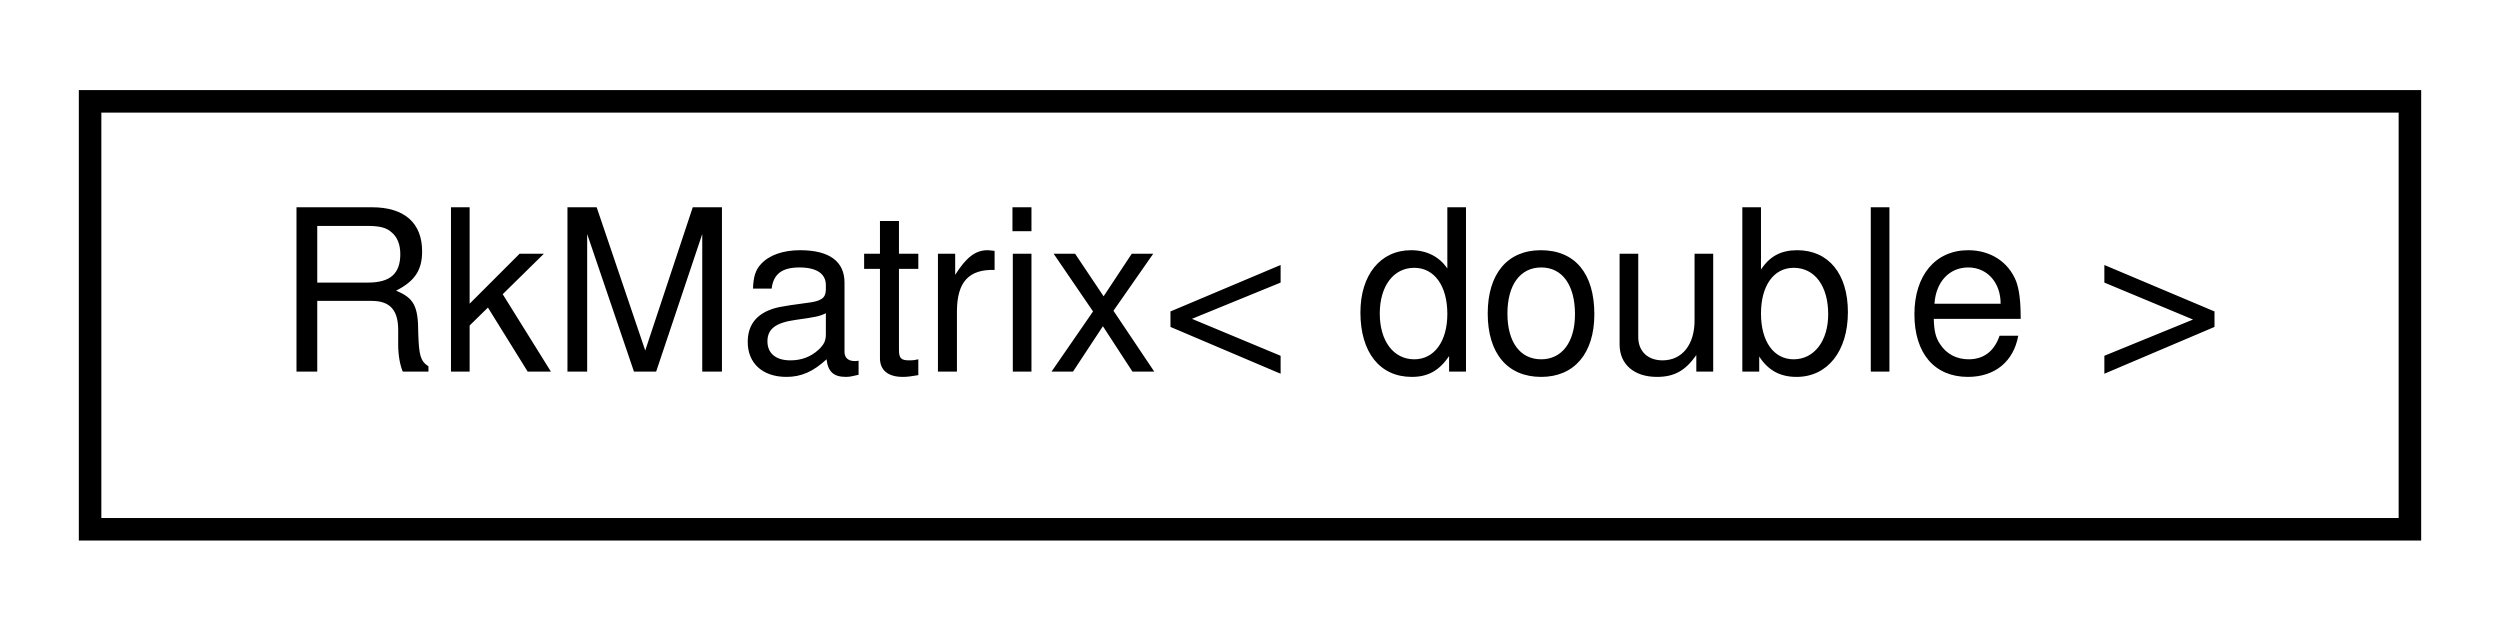
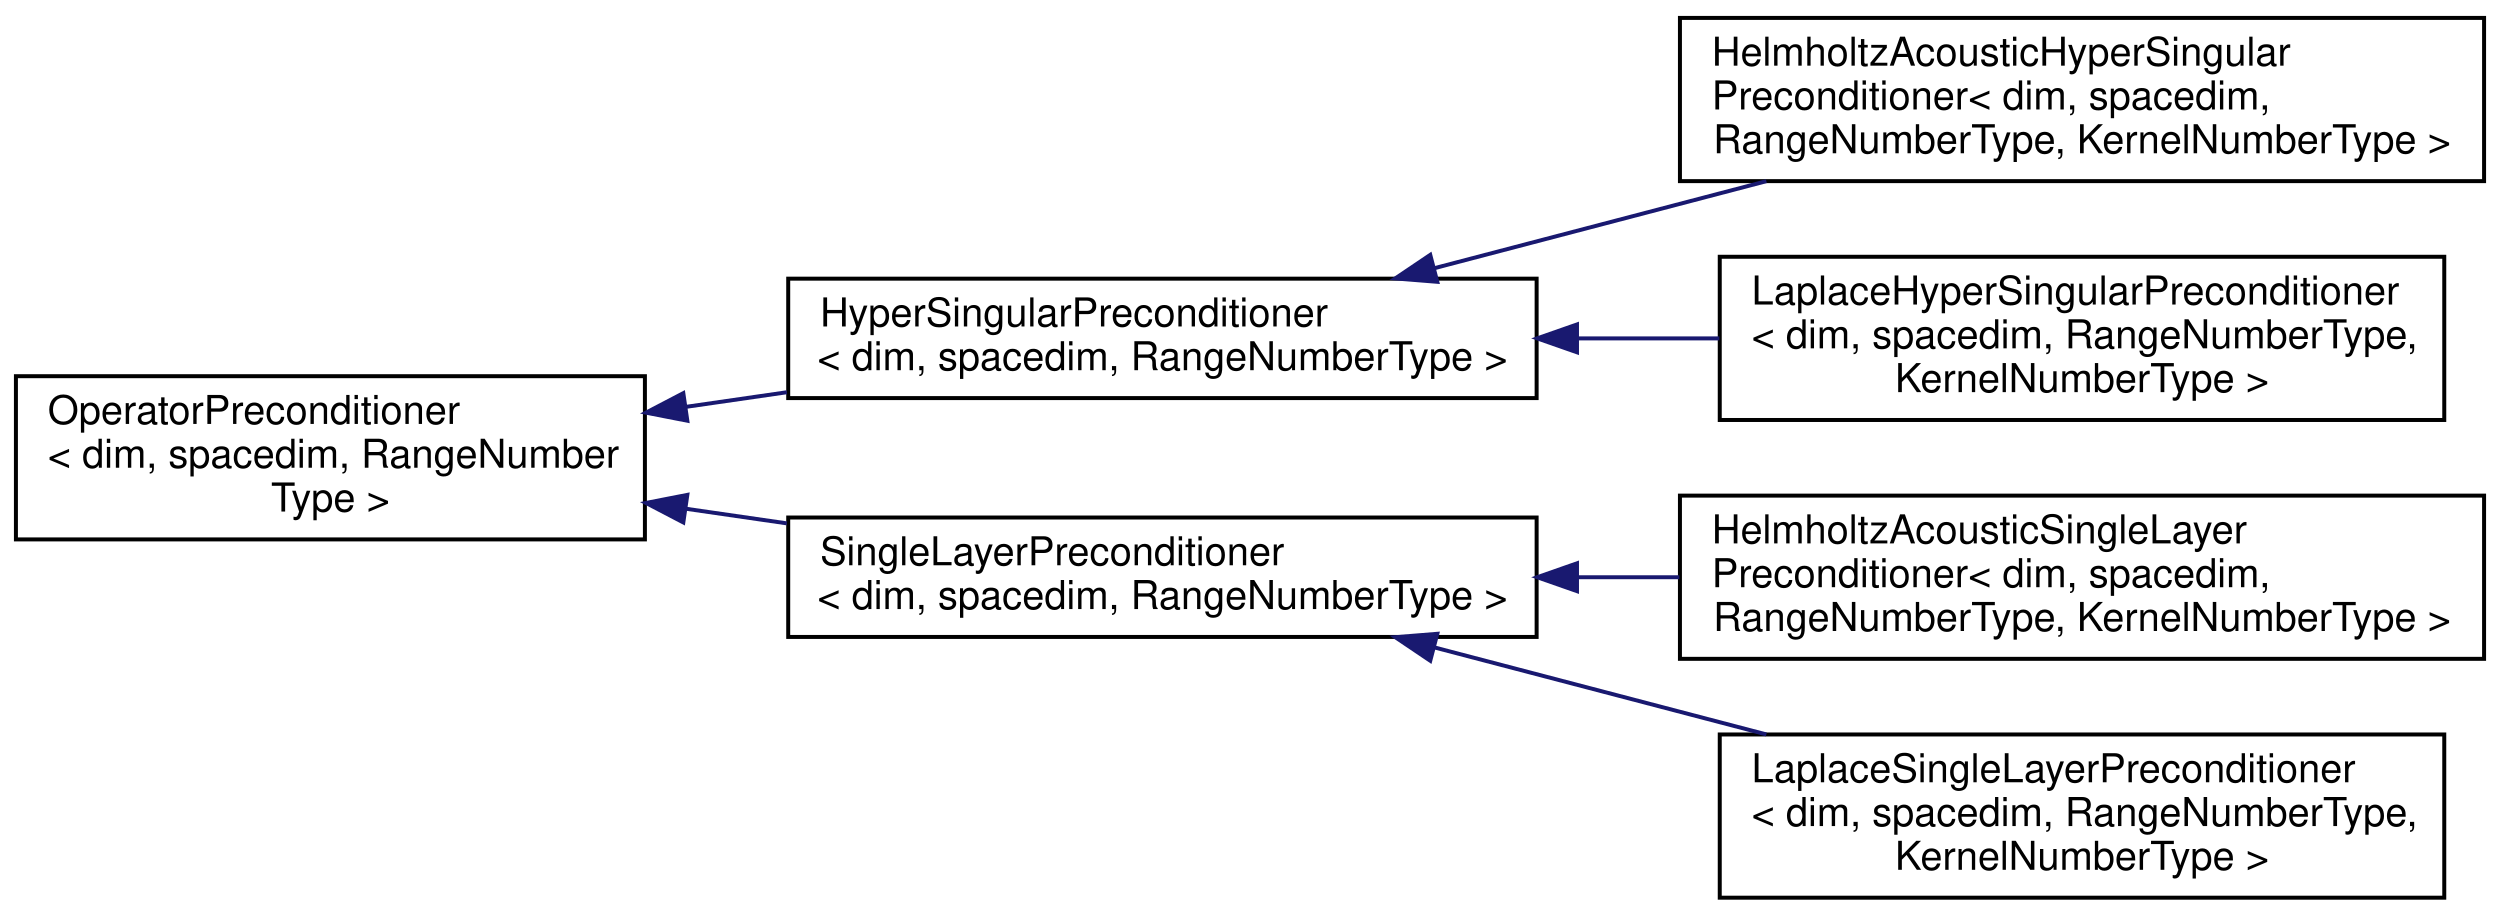
- <svg xmlns="http://www.w3.org/2000/svg" xmlns:xlink="http://www.w3.org/1999/xlink" width="111pt" height="28pt" viewBox="0.00 0.00 111.00 28.00">
-   <g id="graph0" class="graph" transform="scale(1 1) rotate(0) translate(4 24)">
+ <svg xmlns="http://www.w3.org/2000/svg" xmlns:xlink="http://www.w3.org/1999/xlink" width="628pt" height="230pt" viewBox="0.00 0.00 628.00 230.00">
+   <g id="graph0" class="graph" transform="scale(1 1) rotate(0) translate(4 226)">
    <g id="node1" class="node">
      <g id="a_node1">
-         <a xlink:href="classRkMatrix.html" target="_top" xlink:title=" ">
-           <polygon fill="none" stroke="black" points="0,-0.5 0,-19.5 103,-19.5 103,-0.5 0,-0.5" />
-           <text text-anchor="middle" x="51.5" y="-7.5" font-family="Helvetica,sans-Serif" font-size="10.00">RkMatrix&lt; double &gt;</text>
+         <a xlink:href="classOperatorPreconditioner.html" target="_top" xlink:title="Abstract class for dual mesh operator preconditioning.">
+           <polygon fill="none" stroke="black" points="0,-90.5 0,-131.5 158,-131.5 158,-90.5 0,-90.5" />
+           <text text-anchor="start" x="8" y="-119.5" font-family="Helvetica,sans-Serif" font-size="10.00">OperatorPreconditioner</text>
+           <text text-anchor="start" x="8" y="-108.5" font-family="Helvetica,sans-Serif" font-size="10.00">&lt; dim, spacedim, RangeNumber</text>
+           <text text-anchor="middle" x="79" y="-97.5" font-family="Helvetica,sans-Serif" font-size="10.00">Type &gt;</text>
        </a>
      </g>
    </g>
+     <g id="node2" class="node">
+       <g id="a_node2">
+         <a xlink:href="classHyperSingularPreconditioner.html" target="_top" xlink:title="Abstract class for the dual mesh operator preconditioner, which preconditions the hyper singular boun...">
+           <polygon fill="none" stroke="black" points="194,-126 194,-156 382,-156 382,-126 194,-126" />
+           <text text-anchor="start" x="202" y="-144" font-family="Helvetica,sans-Serif" font-size="10.00">HyperSingularPreconditioner</text>
+           <text text-anchor="middle" x="288" y="-133" font-family="Helvetica,sans-Serif" font-size="10.00">&lt; dim, spacedim, RangeNumberType &gt;</text>
+         </a>
+       </g>
+     </g>
+     <g id="edge1" class="edge">
+       <path fill="none" stroke="midnightblue" d="M168.38,-123.81C176.75,-125.02 185.25,-126.25 193.66,-127.47" />
+       <polygon fill="midnightblue" stroke="midnightblue" points="168.66,-120.31 158.26,-122.34 167.65,-127.24 168.66,-120.31" />
+     </g>
+     <g id="node5" class="node">
+       <g id="a_node5">
+         <a xlink:href="classSingleLayerPreconditioner.html" target="_top" xlink:title="Abstract class for the dual mesh operator preconditioner, which preconditions the single layer potent...">
+           <polygon fill="none" stroke="black" points="194,-66 194,-96 382,-96 382,-66 194,-66" />
+           <text text-anchor="start" x="202" y="-84" font-family="Helvetica,sans-Serif" font-size="10.00">SingleLayerPreconditioner</text>
+           <text text-anchor="middle" x="288" y="-73" font-family="Helvetica,sans-Serif" font-size="10.00">&lt; dim, spacedim, RangeNumberType &gt;</text>
+         </a>
+       </g>
+     </g>
+     <g id="edge4" class="edge">
+       <path fill="none" stroke="midnightblue" d="M168.38,-98.19C176.75,-96.98 185.25,-95.75 193.66,-94.53" />
+       <polygon fill="midnightblue" stroke="midnightblue" points="167.65,-94.76 158.26,-99.66 168.66,-101.69 167.65,-94.76" />
+     </g>
+     <g id="node3" class="node">
+       <g id="a_node3">
+         <a xlink:href="classHelmholtzAcousticHyperSingularPreconditioner.html" target="_top" xlink:title="Class for the dual mesh operator preconditioner, which preconditions the hyper singular boundary inte...">
+           <polygon fill="none" stroke="black" points="418,-180.5 418,-221.5 620,-221.5 620,-180.5 418,-180.5" />
+           <text text-anchor="start" x="426" y="-209.5" font-family="Helvetica,sans-Serif" font-size="10.00">HelmholtzAcousticHyperSingular</text>
+           <text text-anchor="start" x="426" y="-198.5" font-family="Helvetica,sans-Serif" font-size="10.00">Preconditioner&lt; dim, spacedim,</text>
+           <text text-anchor="middle" x="519" y="-187.5" font-family="Helvetica,sans-Serif" font-size="10.00"> RangeNumberType, KernelNumberType &gt;</text>
+         </a>
+       </g>
+     </g>
+     <g id="edge2" class="edge">
+       <path fill="none" stroke="midnightblue" d="M356.31,-158.63C382.46,-165.49 412.6,-173.38 439.71,-180.49" />
+       <polygon fill="midnightblue" stroke="midnightblue" points="357.05,-155.21 346.49,-156.06 355.28,-161.98 357.05,-155.21" />
+     </g>
+     <g id="node4" class="node">
+       <g id="a_node4">
+         <a xlink:href="classLaplaceHyperSingularPreconditioner.html" target="_top" xlink:title="Class for the dual mesh operator preconditioner, which preconditions the hyper singular boundary inte...">
+           <polygon fill="none" stroke="black" points="428,-120.5 428,-161.5 610,-161.5 610,-120.5 428,-120.5" />
+           <text text-anchor="start" x="436" y="-149.5" font-family="Helvetica,sans-Serif" font-size="10.00">LaplaceHyperSingularPreconditioner</text>
+           <text text-anchor="start" x="436" y="-138.5" font-family="Helvetica,sans-Serif" font-size="10.00">&lt; dim, spacedim, RangeNumberType,</text>
+           <text text-anchor="middle" x="519" y="-127.5" font-family="Helvetica,sans-Serif" font-size="10.00"> KernelNumberType &gt;</text>
+         </a>
+       </g>
+     </g>
+     <g id="edge3" class="edge">
+       <path fill="none" stroke="midnightblue" d="M392.48,-141C404.3,-141 416.28,-141 427.9,-141" />
+       <polygon fill="midnightblue" stroke="midnightblue" points="392.14,-137.5 382.14,-141 392.14,-144.5 392.14,-137.5" />
+     </g>
+     <g id="node6" class="node">
+       <g id="a_node6">
+         <a xlink:href="classHelmholtzAcousticSingleLayerPreconditioner.html" target="_top" xlink:title="Class for the dual mesh operator preconditioner, which preconditions the single layer potential bound...">
+           <polygon fill="none" stroke="black" points="418,-60.5 418,-101.5 620,-101.5 620,-60.5 418,-60.5" />
+           <text text-anchor="start" x="426" y="-89.5" font-family="Helvetica,sans-Serif" font-size="10.00">HelmholtzAcousticSingleLayer</text>
+           <text text-anchor="start" x="426" y="-78.5" font-family="Helvetica,sans-Serif" font-size="10.00">Preconditioner&lt; dim, spacedim,</text>
+           <text text-anchor="middle" x="519" y="-67.5" font-family="Helvetica,sans-Serif" font-size="10.00"> RangeNumberType, KernelNumberType &gt;</text>
+         </a>
+       </g>
+     </g>
+     <g id="edge5" class="edge">
+       <path fill="none" stroke="midnightblue" d="M392.41,-81C400.87,-81 409.41,-81 417.85,-81" />
+       <polygon fill="midnightblue" stroke="midnightblue" points="392.14,-77.5 382.14,-81 392.14,-84.5 392.14,-77.5" />
+     </g>
+     <g id="node7" class="node">
+       <g id="a_node7">
+         <a xlink:href="classLaplaceSingleLayerPreconditioner.html" target="_top" xlink:title="Class for the dual mesh operator preconditioner, which preconditions the single layer potential bound...">
+           <polygon fill="none" stroke="black" points="428,-0.5 428,-41.5 610,-41.5 610,-0.5 428,-0.5" />
+           <text text-anchor="start" x="436" y="-29.5" font-family="Helvetica,sans-Serif" font-size="10.00">LaplaceSingleLayerPreconditioner</text>
+           <text text-anchor="start" x="436" y="-18.5" font-family="Helvetica,sans-Serif" font-size="10.00">&lt; dim, spacedim, RangeNumberType,</text>
+           <text text-anchor="middle" x="519" y="-7.5" font-family="Helvetica,sans-Serif" font-size="10.00"> KernelNumberType &gt;</text>
+         </a>
+       </g>
+     </g>
+     <g id="edge6" class="edge">
+       <path fill="none" stroke="midnightblue" d="M356.31,-63.37C382.46,-56.51 412.6,-48.62 439.71,-41.51" />
+       <polygon fill="midnightblue" stroke="midnightblue" points="355.28,-60.02 346.49,-65.94 357.05,-66.79 355.28,-60.02" />
+     </g>
  </g>
</svg>
